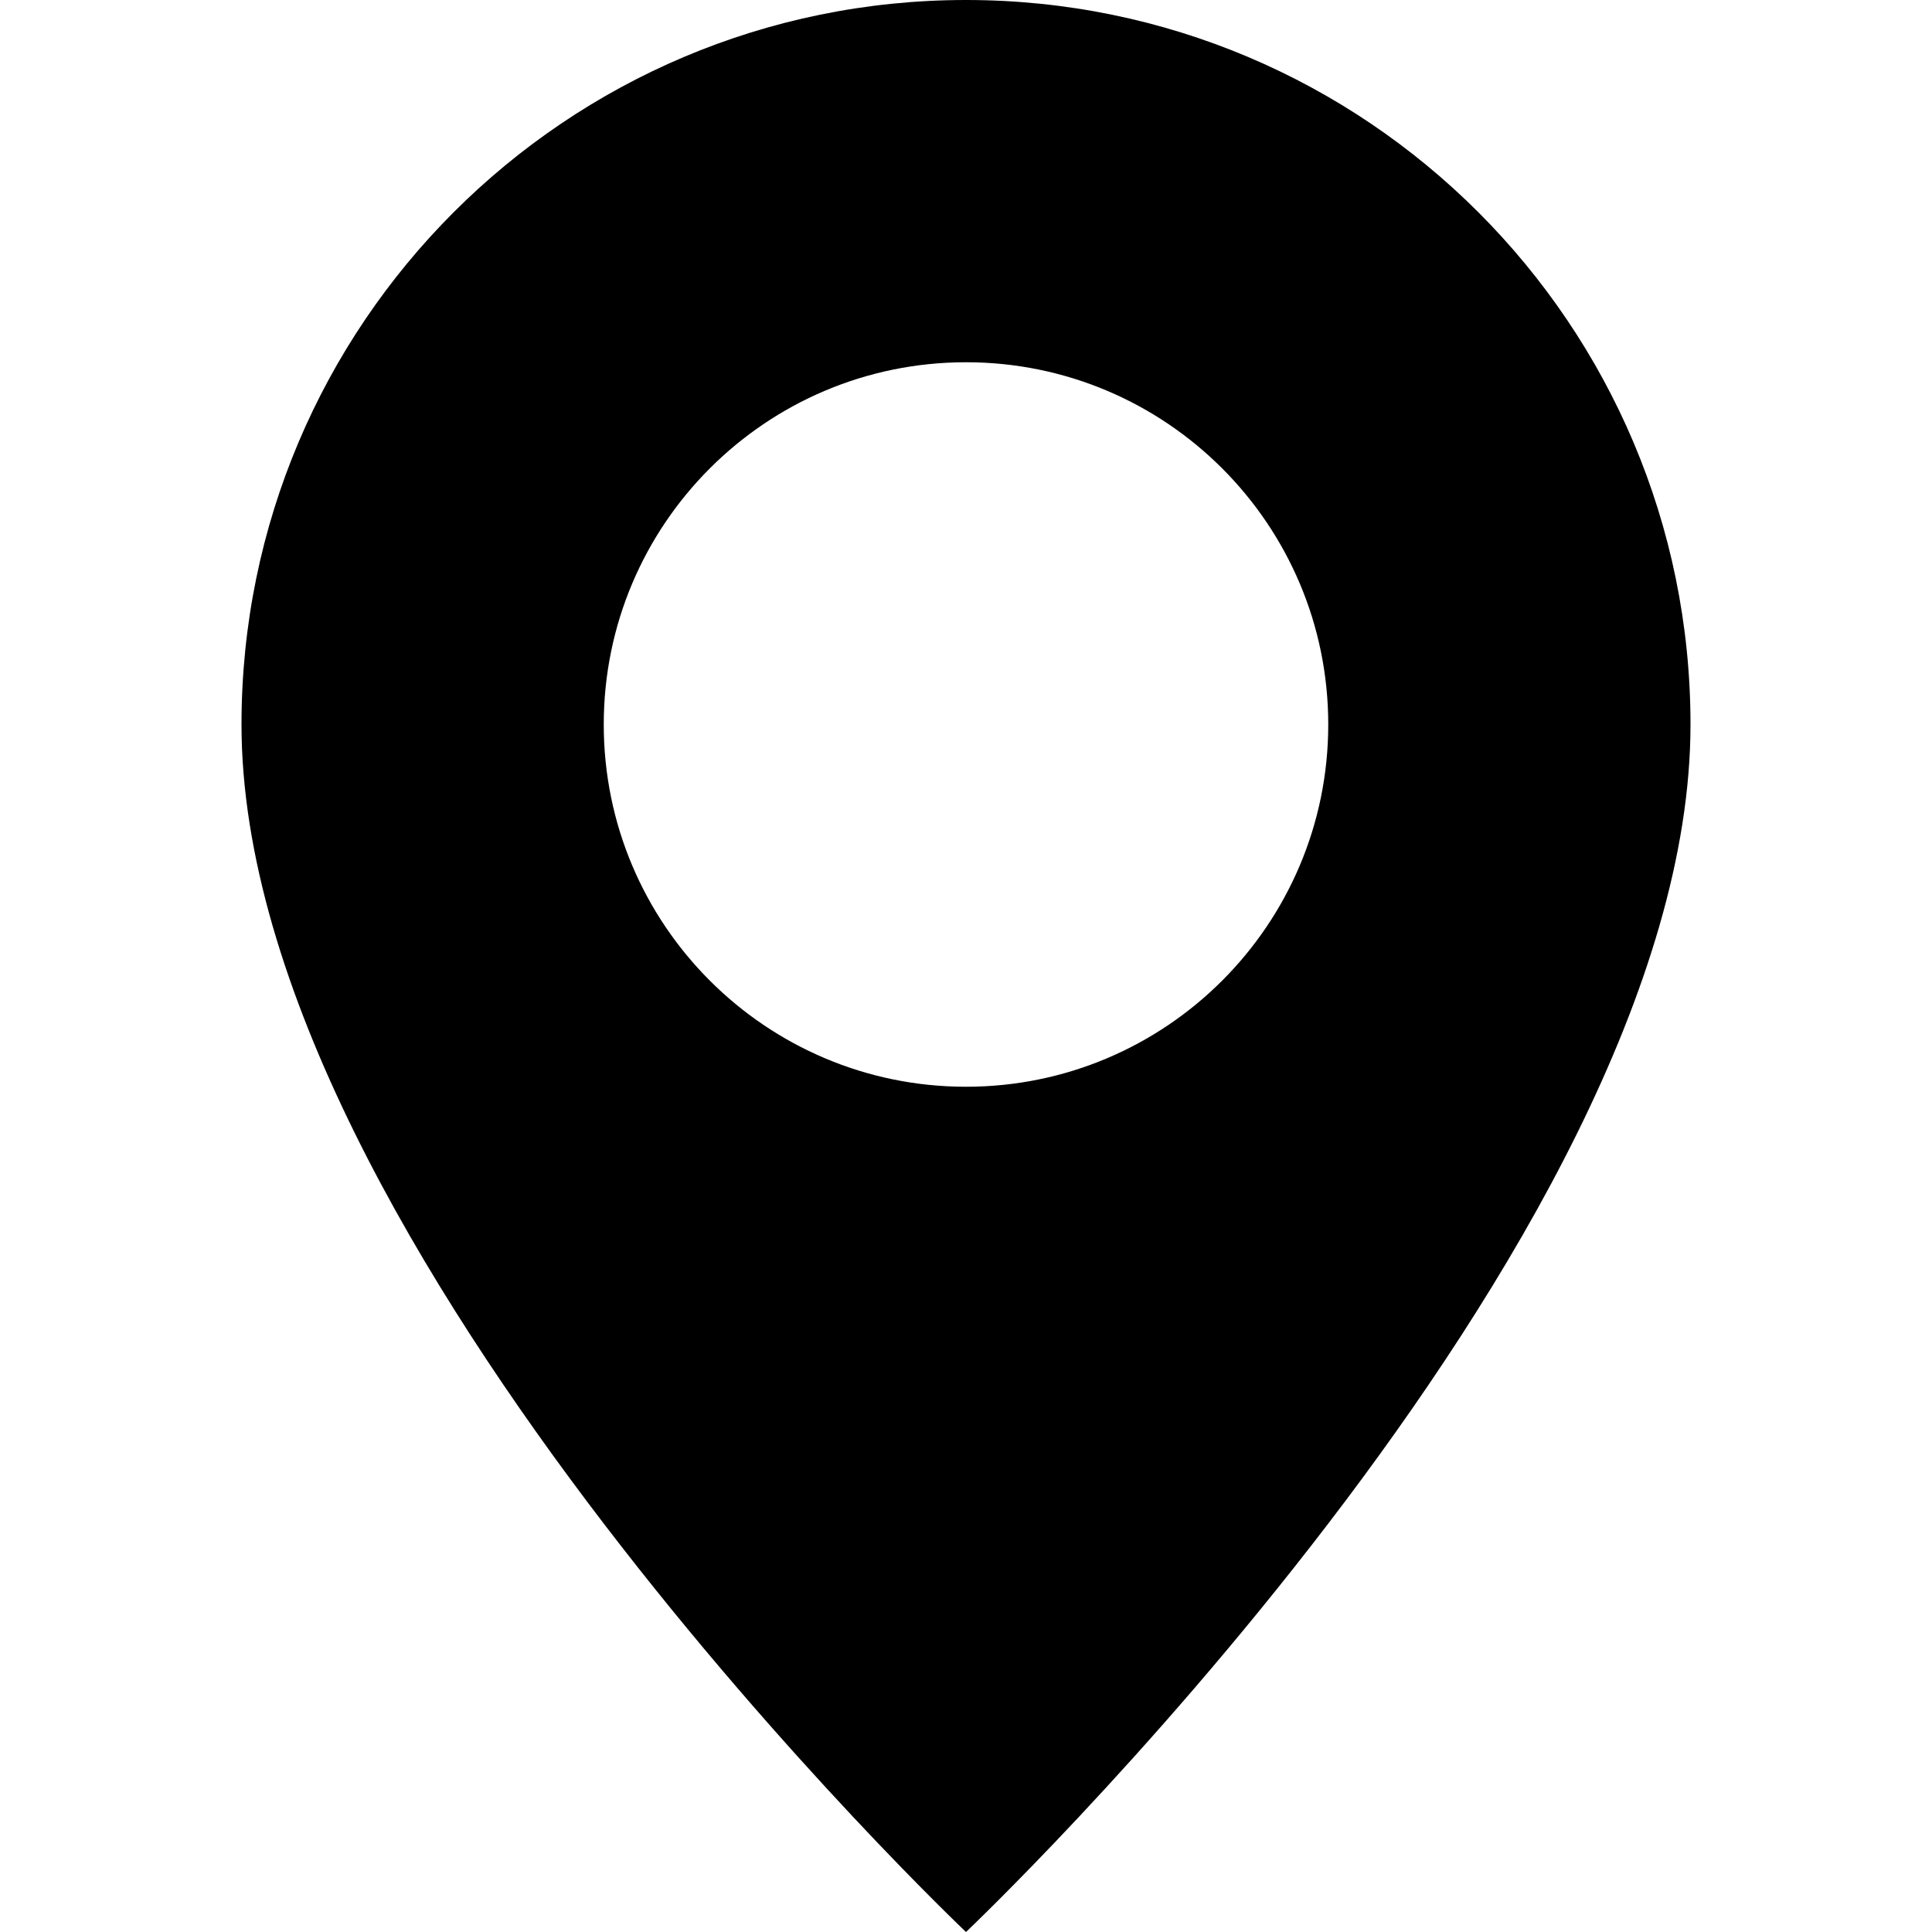
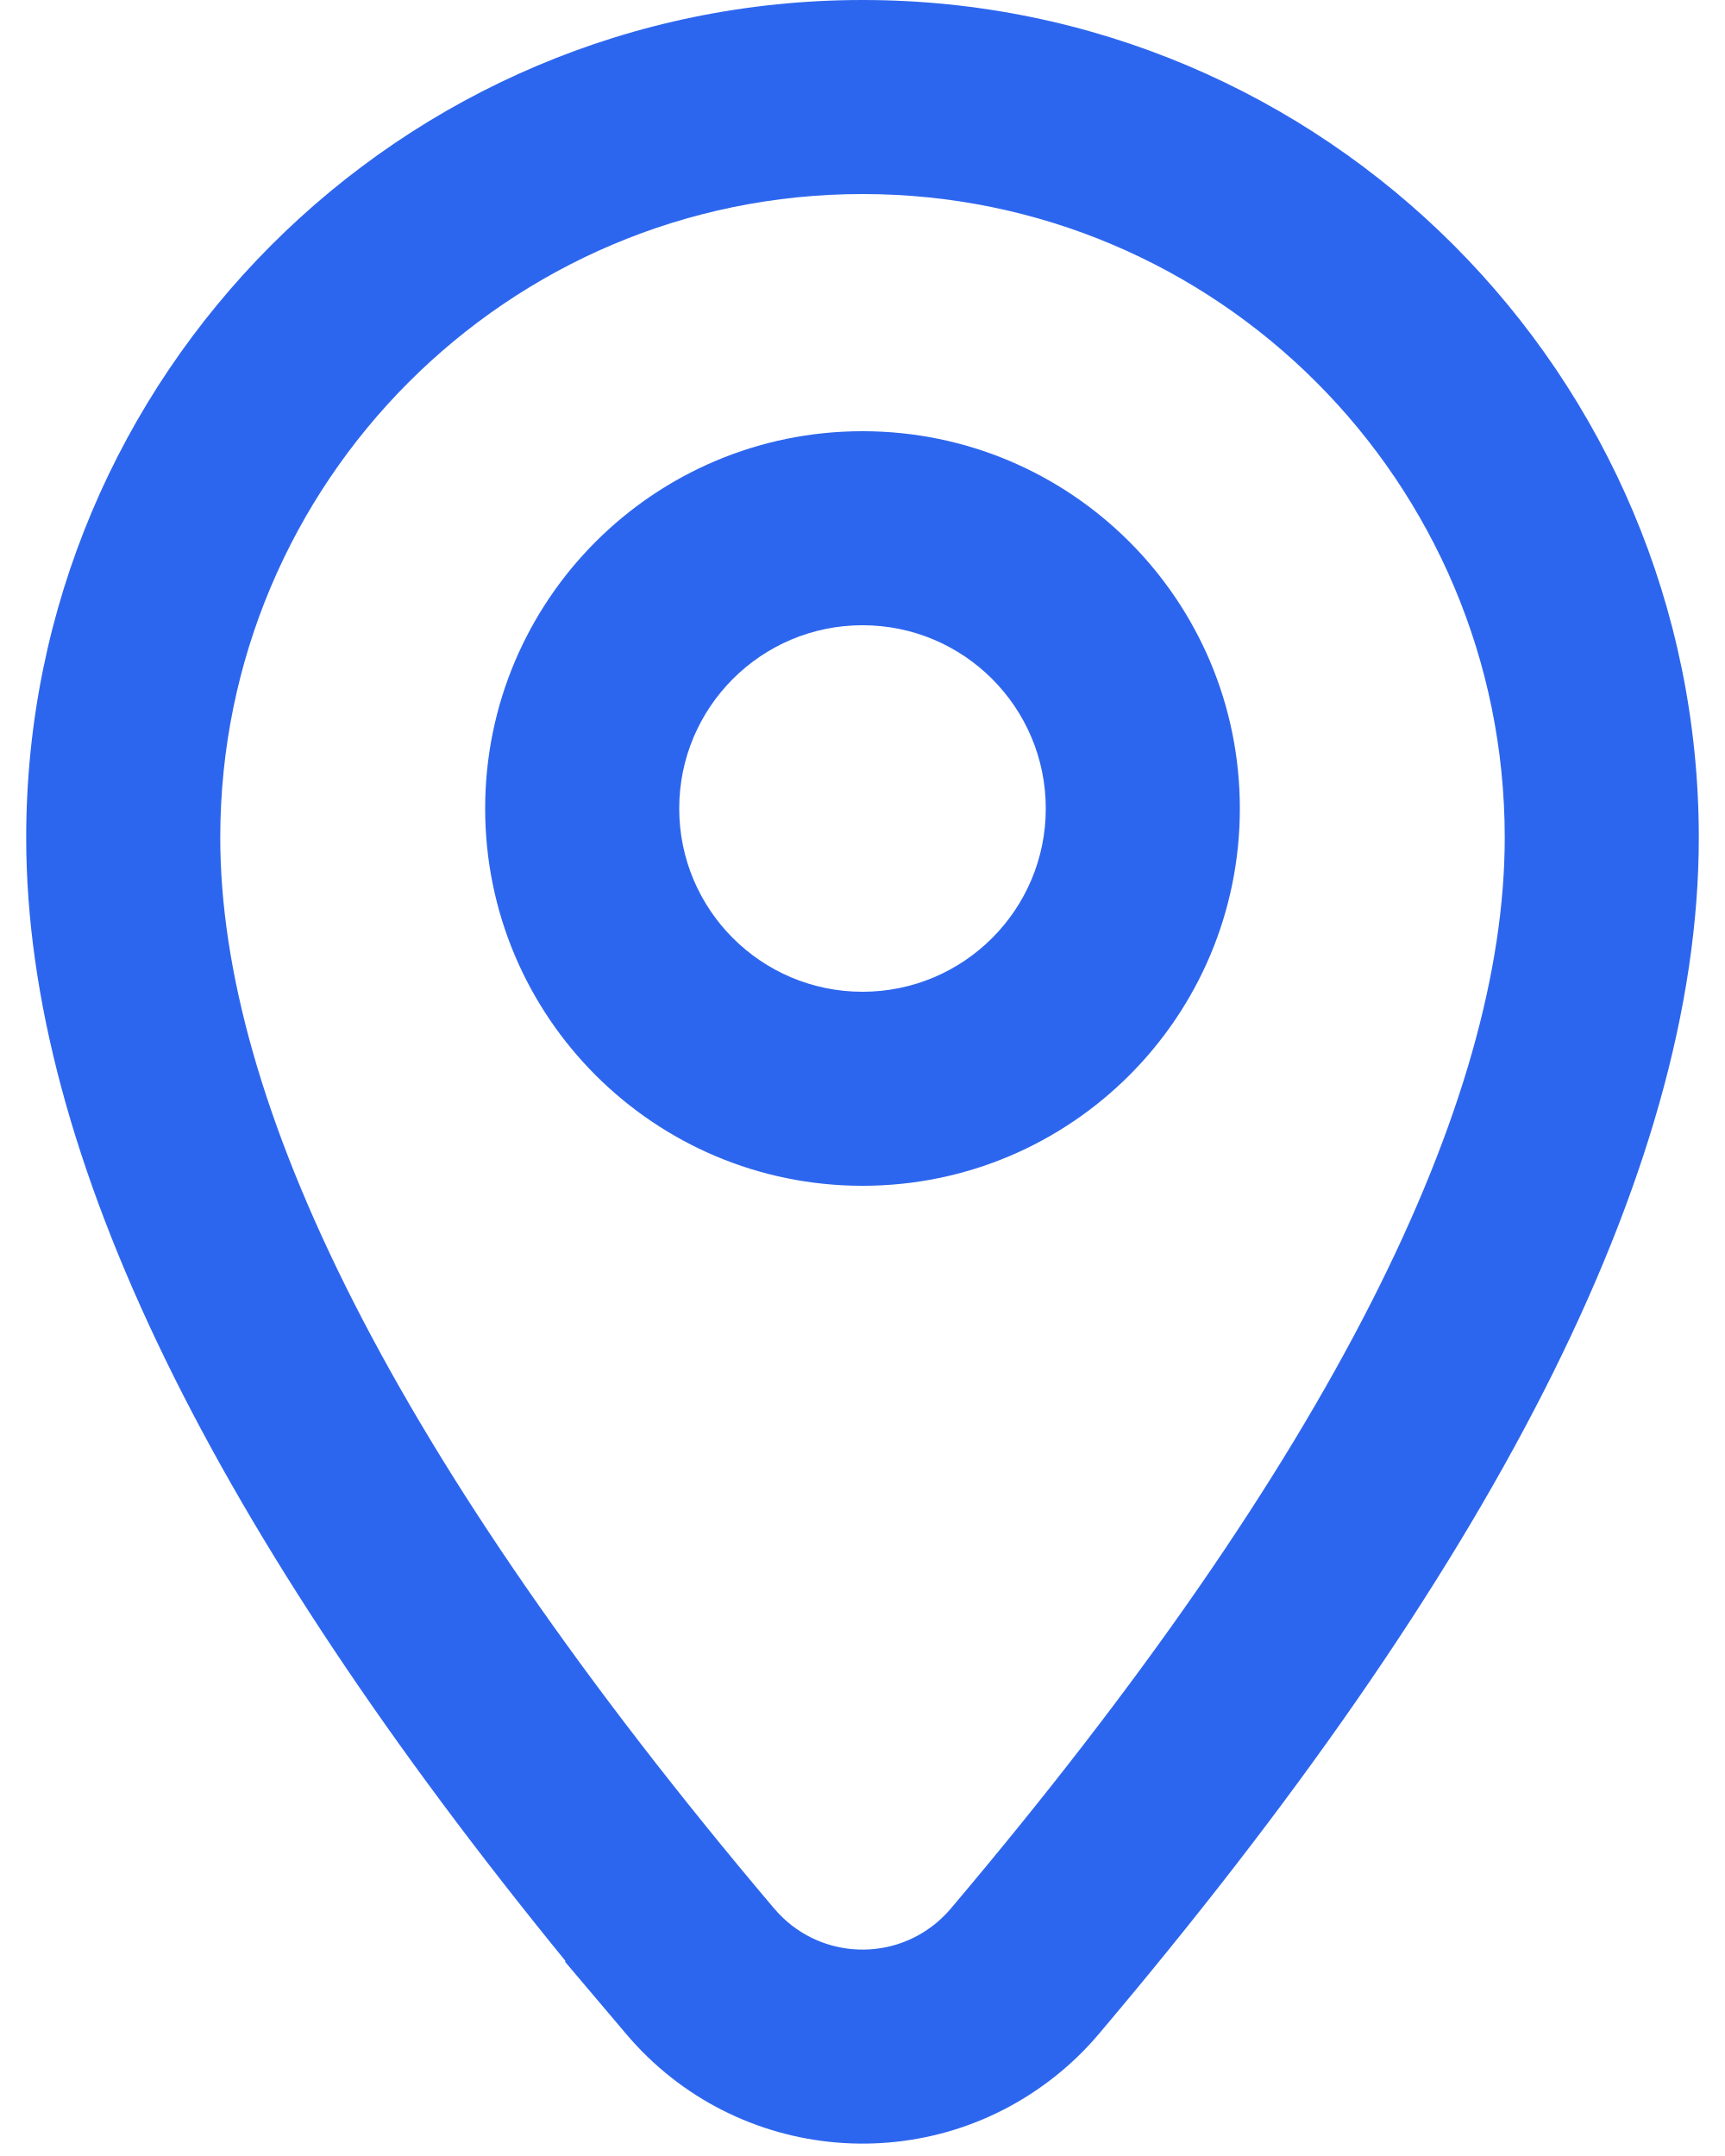
- <svg xmlns="http://www.w3.org/2000/svg" width="800px" height="800px" viewBox="0 0 16 16" fill="#000000" class="bi bi-geo-alt-fill">
-   <path d="M8 16s6-5.686 6-10A6 6 0 0 0 2 6c0 4.314 6 10 6 10zm0-7a3 3 0 1 1 0-6 3 3 0 0 1 0 6z" />
+ <svg xmlns="http://www.w3.org/2000/svg" width="16" height="20" viewBox="0 0 16 20" fill="none">
+   <path fill-rule="evenodd" clip-rule="evenodd" d="M8 11C9.933 11 11.5 9.433 11.5 7.5C11.5 5.567 9.933 4 8 4C6.067 4 4.5 5.567 4.5 7.5C4.5 9.433 6.067 11 8 11ZM8 9.2C8.939 9.2 9.7 8.439 9.7 7.5C9.7 6.561 8.939 5.8 8 5.8C7.061 5.8 6.3 6.561 6.3 7.5C6.3 8.439 7.061 9.2 8 9.2Z" fill="#2D66EE" />
+   <path fill-rule="evenodd" clip-rule="evenodd" d="M0.243 7.77C0.243 3.48 3.714 0 8 0C12.286 0 15.757 3.48 15.757 7.77C15.757 10.903 13.783 14.623 10.192 18.868C10.089 18.99 9.976 19.103 9.854 19.206C8.643 20.23 6.832 20.079 5.808 18.868L5.24 18.197L5.246 18.192C2.012 14.227 0.243 10.736 0.243 7.77ZM7.185 17.709C7.568 18.158 8.241 18.213 8.692 17.832C8.737 17.793 8.78 17.751 8.818 17.706C12.363 13.514 13.957 10.222 13.957 7.77C13.957 4.471 11.289 1.8 8 1.8C4.712 1.8 2.043 4.471 2.043 7.77C2.043 10.222 3.637 13.514 7.182 17.706L7.185 17.709Z" fill="#2D66EE" />
</svg>
